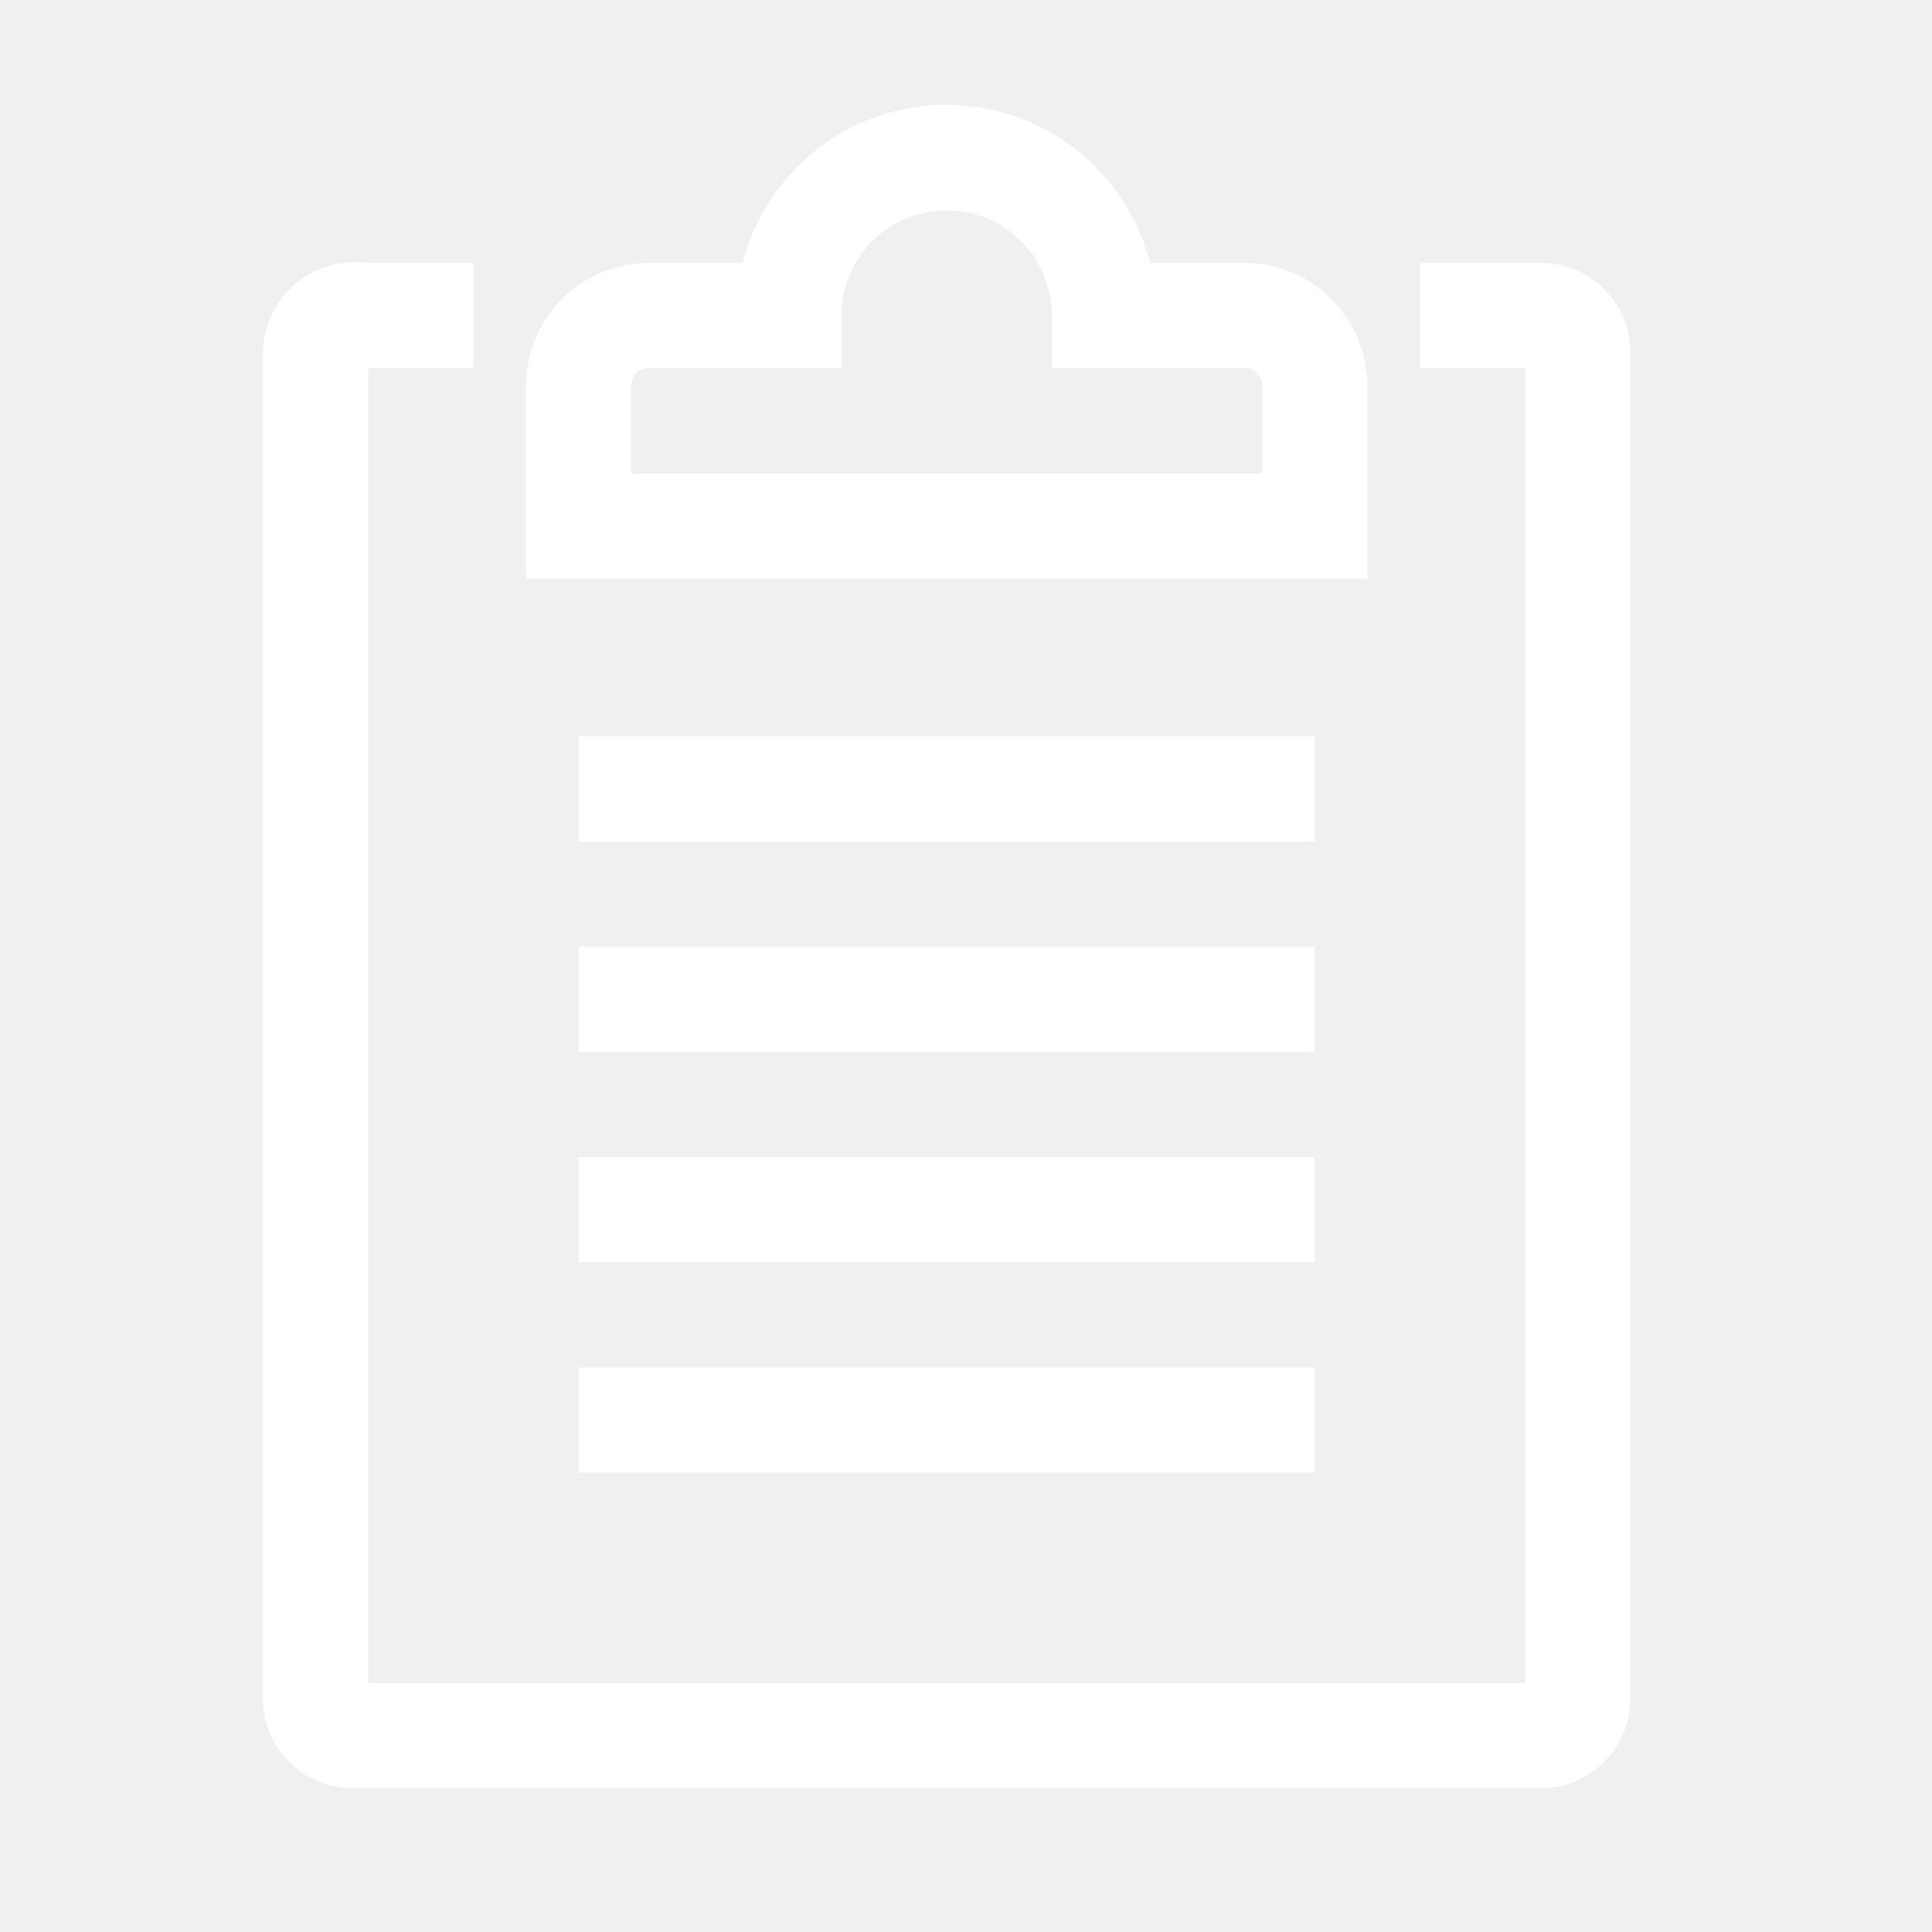
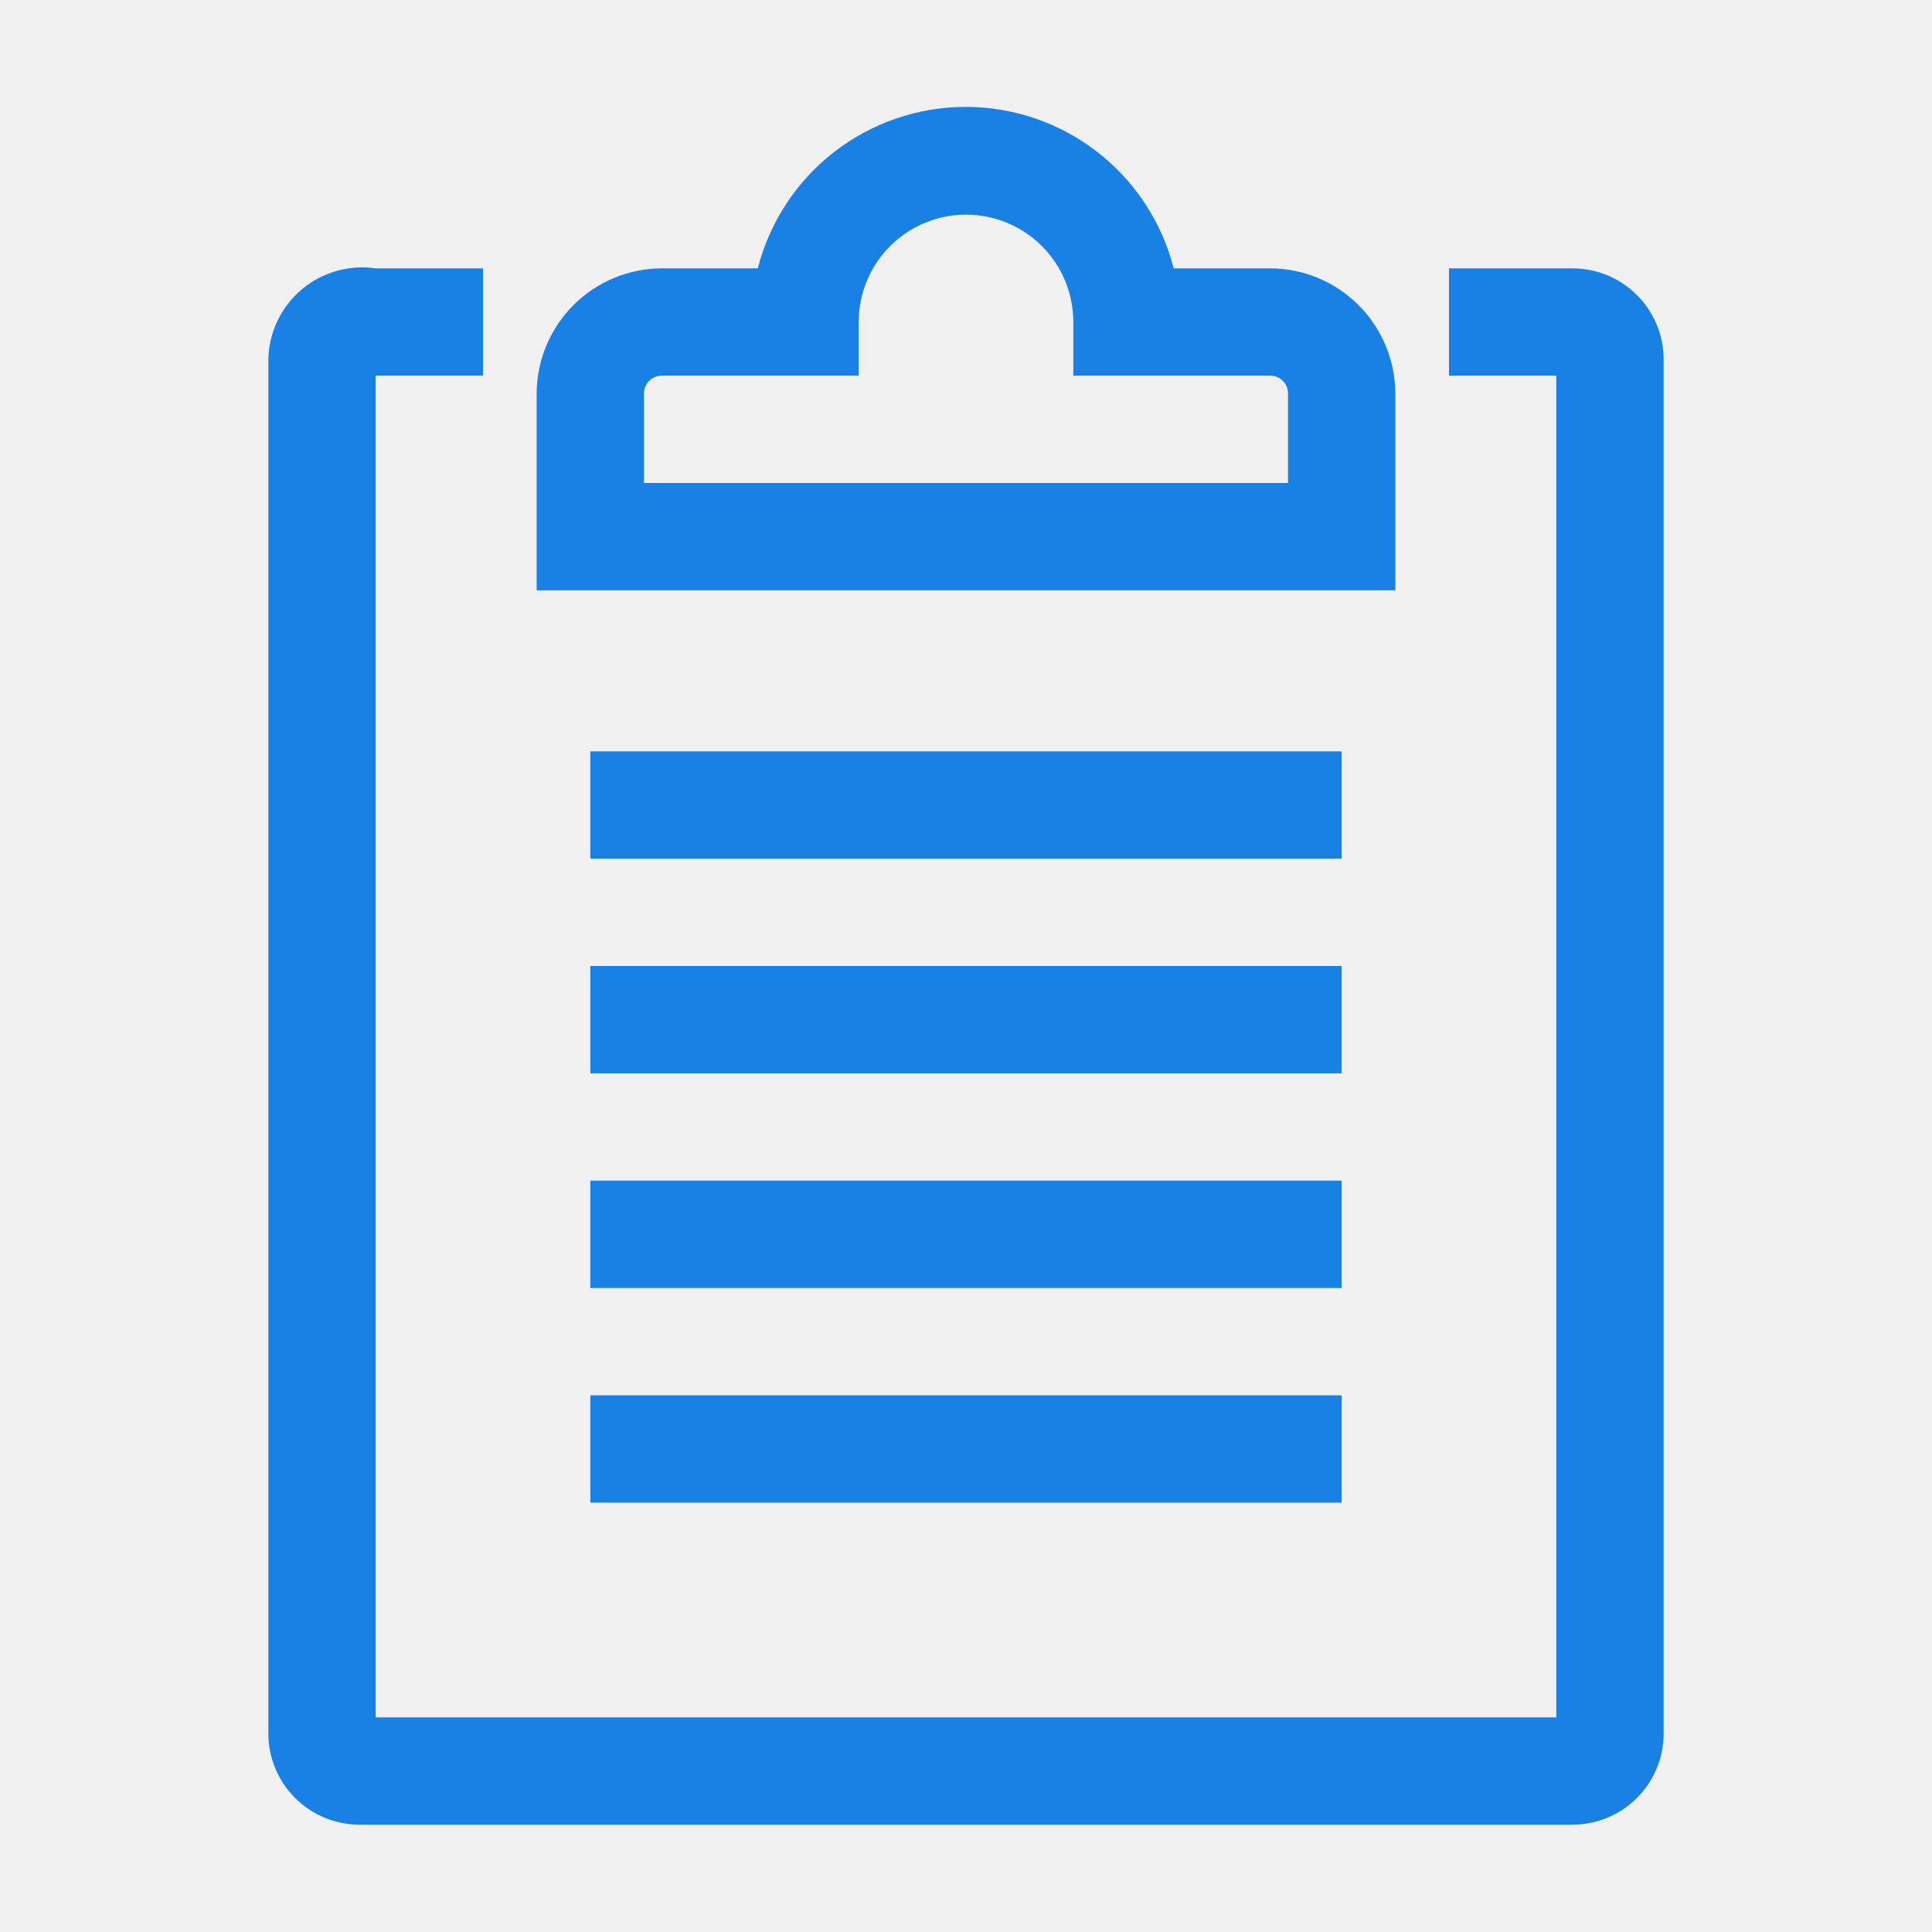
- <svg xmlns="http://www.w3.org/2000/svg" width="34" height="34" viewBox="0 0 34 34" fill="none">
-   <g clip-path="url(#clip0_863_935)">
-     <path d="M27.109 4.628H24.989V6.479H26.84V29.617H6.479V6.479H8.33V4.628H6.479C6.252 4.595 6.021 4.611 5.801 4.674C5.581 4.737 5.376 4.846 5.201 4.993C5.027 5.141 4.885 5.325 4.786 5.531C4.687 5.738 4.633 5.963 4.628 6.192V29.904C4.629 30.11 4.671 30.315 4.751 30.505C4.831 30.696 4.948 30.868 5.095 31.014C5.242 31.159 5.416 31.274 5.607 31.352C5.799 31.43 6.004 31.469 6.21 31.468H27.109C27.315 31.469 27.52 31.43 27.711 31.352C27.903 31.274 28.077 31.159 28.224 31.014C28.371 30.868 28.488 30.696 28.568 30.505C28.648 30.315 28.69 30.11 28.691 29.904V6.192C28.69 5.985 28.648 5.781 28.568 5.59C28.488 5.4 28.371 5.227 28.224 5.082C28.077 4.937 27.903 4.822 27.711 4.744C27.52 4.666 27.315 4.626 27.109 4.628Z" fill="white" />
-     <path d="M24.064 6.784C24.061 6.213 23.833 5.666 23.429 5.262C23.025 4.858 22.478 4.63 21.907 4.628H20.241C20.037 3.831 19.574 3.125 18.925 2.621C18.276 2.117 17.477 1.844 16.655 1.844C15.833 1.844 15.034 2.117 14.385 2.621C13.735 3.125 13.272 3.831 13.068 4.628H11.412C10.841 4.63 10.293 4.858 9.89 5.262C9.486 5.666 9.258 6.213 9.255 6.784V10.181H24.064V6.784ZM22.213 8.33H11.106V6.784C11.106 6.744 11.114 6.704 11.13 6.667C11.145 6.63 11.167 6.597 11.196 6.568C11.224 6.54 11.258 6.517 11.295 6.502C11.332 6.487 11.372 6.479 11.412 6.479H14.808V5.553C14.808 5.062 15.003 4.591 15.351 4.244C15.698 3.897 16.169 3.702 16.659 3.702C17.15 3.702 17.621 3.897 17.968 4.244C18.316 4.591 18.511 5.062 18.511 5.553V6.479H21.907C21.988 6.479 22.066 6.511 22.123 6.568C22.18 6.625 22.213 6.703 22.213 6.784V8.33Z" fill="white" />
-     <path d="M10.181 12.957H23.138V14.808H10.181V12.957Z" fill="white" />
-     <path d="M10.181 16.659H23.138V18.511H10.181V16.659Z" fill="white" />
-     <path d="M10.181 20.362H23.138V22.213H10.181V20.362Z" fill="white" />
-     <path d="M10.181 24.064H23.138V25.915H10.181V24.064Z" fill="white" />
+ <svg xmlns="http://www.w3.org/2000/svg" width="40" height="40" viewBox="0 0 40 40" fill="none">
+   <g clip-path="url(#clip0_784_145)">
+     <path d="M32.544 5.556H30V7.778H32.222V35.556H7.778V7.778H10V5.556H7.778C7.506 5.516 7.228 5.535 6.964 5.611C6.7 5.686 6.454 5.817 6.244 5.995C6.034 6.172 5.864 6.392 5.746 6.64C5.627 6.888 5.562 7.158 5.556 7.433V35.9C5.557 36.148 5.607 36.393 5.704 36.622C5.8 36.851 5.94 37.058 6.117 37.232C6.293 37.407 6.502 37.545 6.732 37.638C6.962 37.732 7.207 37.779 7.456 37.778H32.544C32.792 37.779 33.038 37.732 33.268 37.638C33.498 37.545 33.707 37.407 33.883 37.232C34.06 37.058 34.2 36.851 34.296 36.622C34.393 36.393 34.443 36.148 34.444 35.9V7.433C34.443 7.185 34.393 6.94 34.296 6.711C34.2 6.483 34.06 6.275 33.883 6.101C33.707 5.927 33.498 5.789 33.268 5.695C33.038 5.602 32.792 5.554 32.544 5.556Z" fill="#1980E6" />
+     <path d="M28.889 8.144C28.886 7.459 28.612 6.802 28.127 6.317C27.642 5.832 26.986 5.558 26.3 5.556H24.3C24.055 4.6 23.499 3.752 22.72 3.147C21.94 2.542 20.981 2.213 19.994 2.213C19.008 2.213 18.049 2.542 17.269 3.147C16.49 3.752 15.934 4.6 15.689 5.556H13.7C13.014 5.558 12.357 5.832 11.873 6.317C11.388 6.802 11.114 7.459 11.111 8.144V12.222H28.889V8.144ZM26.667 10H13.333V8.144C13.333 8.096 13.343 8.049 13.361 8.004C13.38 7.96 13.407 7.919 13.441 7.885C13.475 7.851 13.515 7.824 13.56 7.806C13.604 7.787 13.652 7.778 13.7 7.778H17.778V6.667C17.778 6.077 18.012 5.512 18.429 5.095C18.845 4.679 19.411 4.444 20 4.444C20.589 4.444 21.155 4.679 21.571 5.095C21.988 5.512 22.222 6.077 22.222 6.667V7.778H26.3C26.397 7.778 26.491 7.816 26.559 7.885C26.628 7.954 26.667 8.047 26.667 8.144V10Z" fill="#1980E6" />
+     <path d="M12.222 15.556H27.778V17.778H12.222V15.556Z" fill="#1980E6" />
+     <path d="M12.222 20H27.778V22.222H12.222V20Z" fill="#1980E6" />
+     <path d="M12.222 24.444H27.778V26.667H12.222V24.444Z" fill="#1980E6" />
+     <path d="M12.222 28.889H27.778V31.111H12.222V28.889Z" fill="#1980E6" />
  </g>
  <defs>
-     <clipPath id="clip0_863_935">
-       <rect width="33.319" height="33.319" fill="white" />
+     <clipPath id="clip0_784_145">
+       <rect width="40" height="40" fill="white" />
    </clipPath>
  </defs>
</svg>
